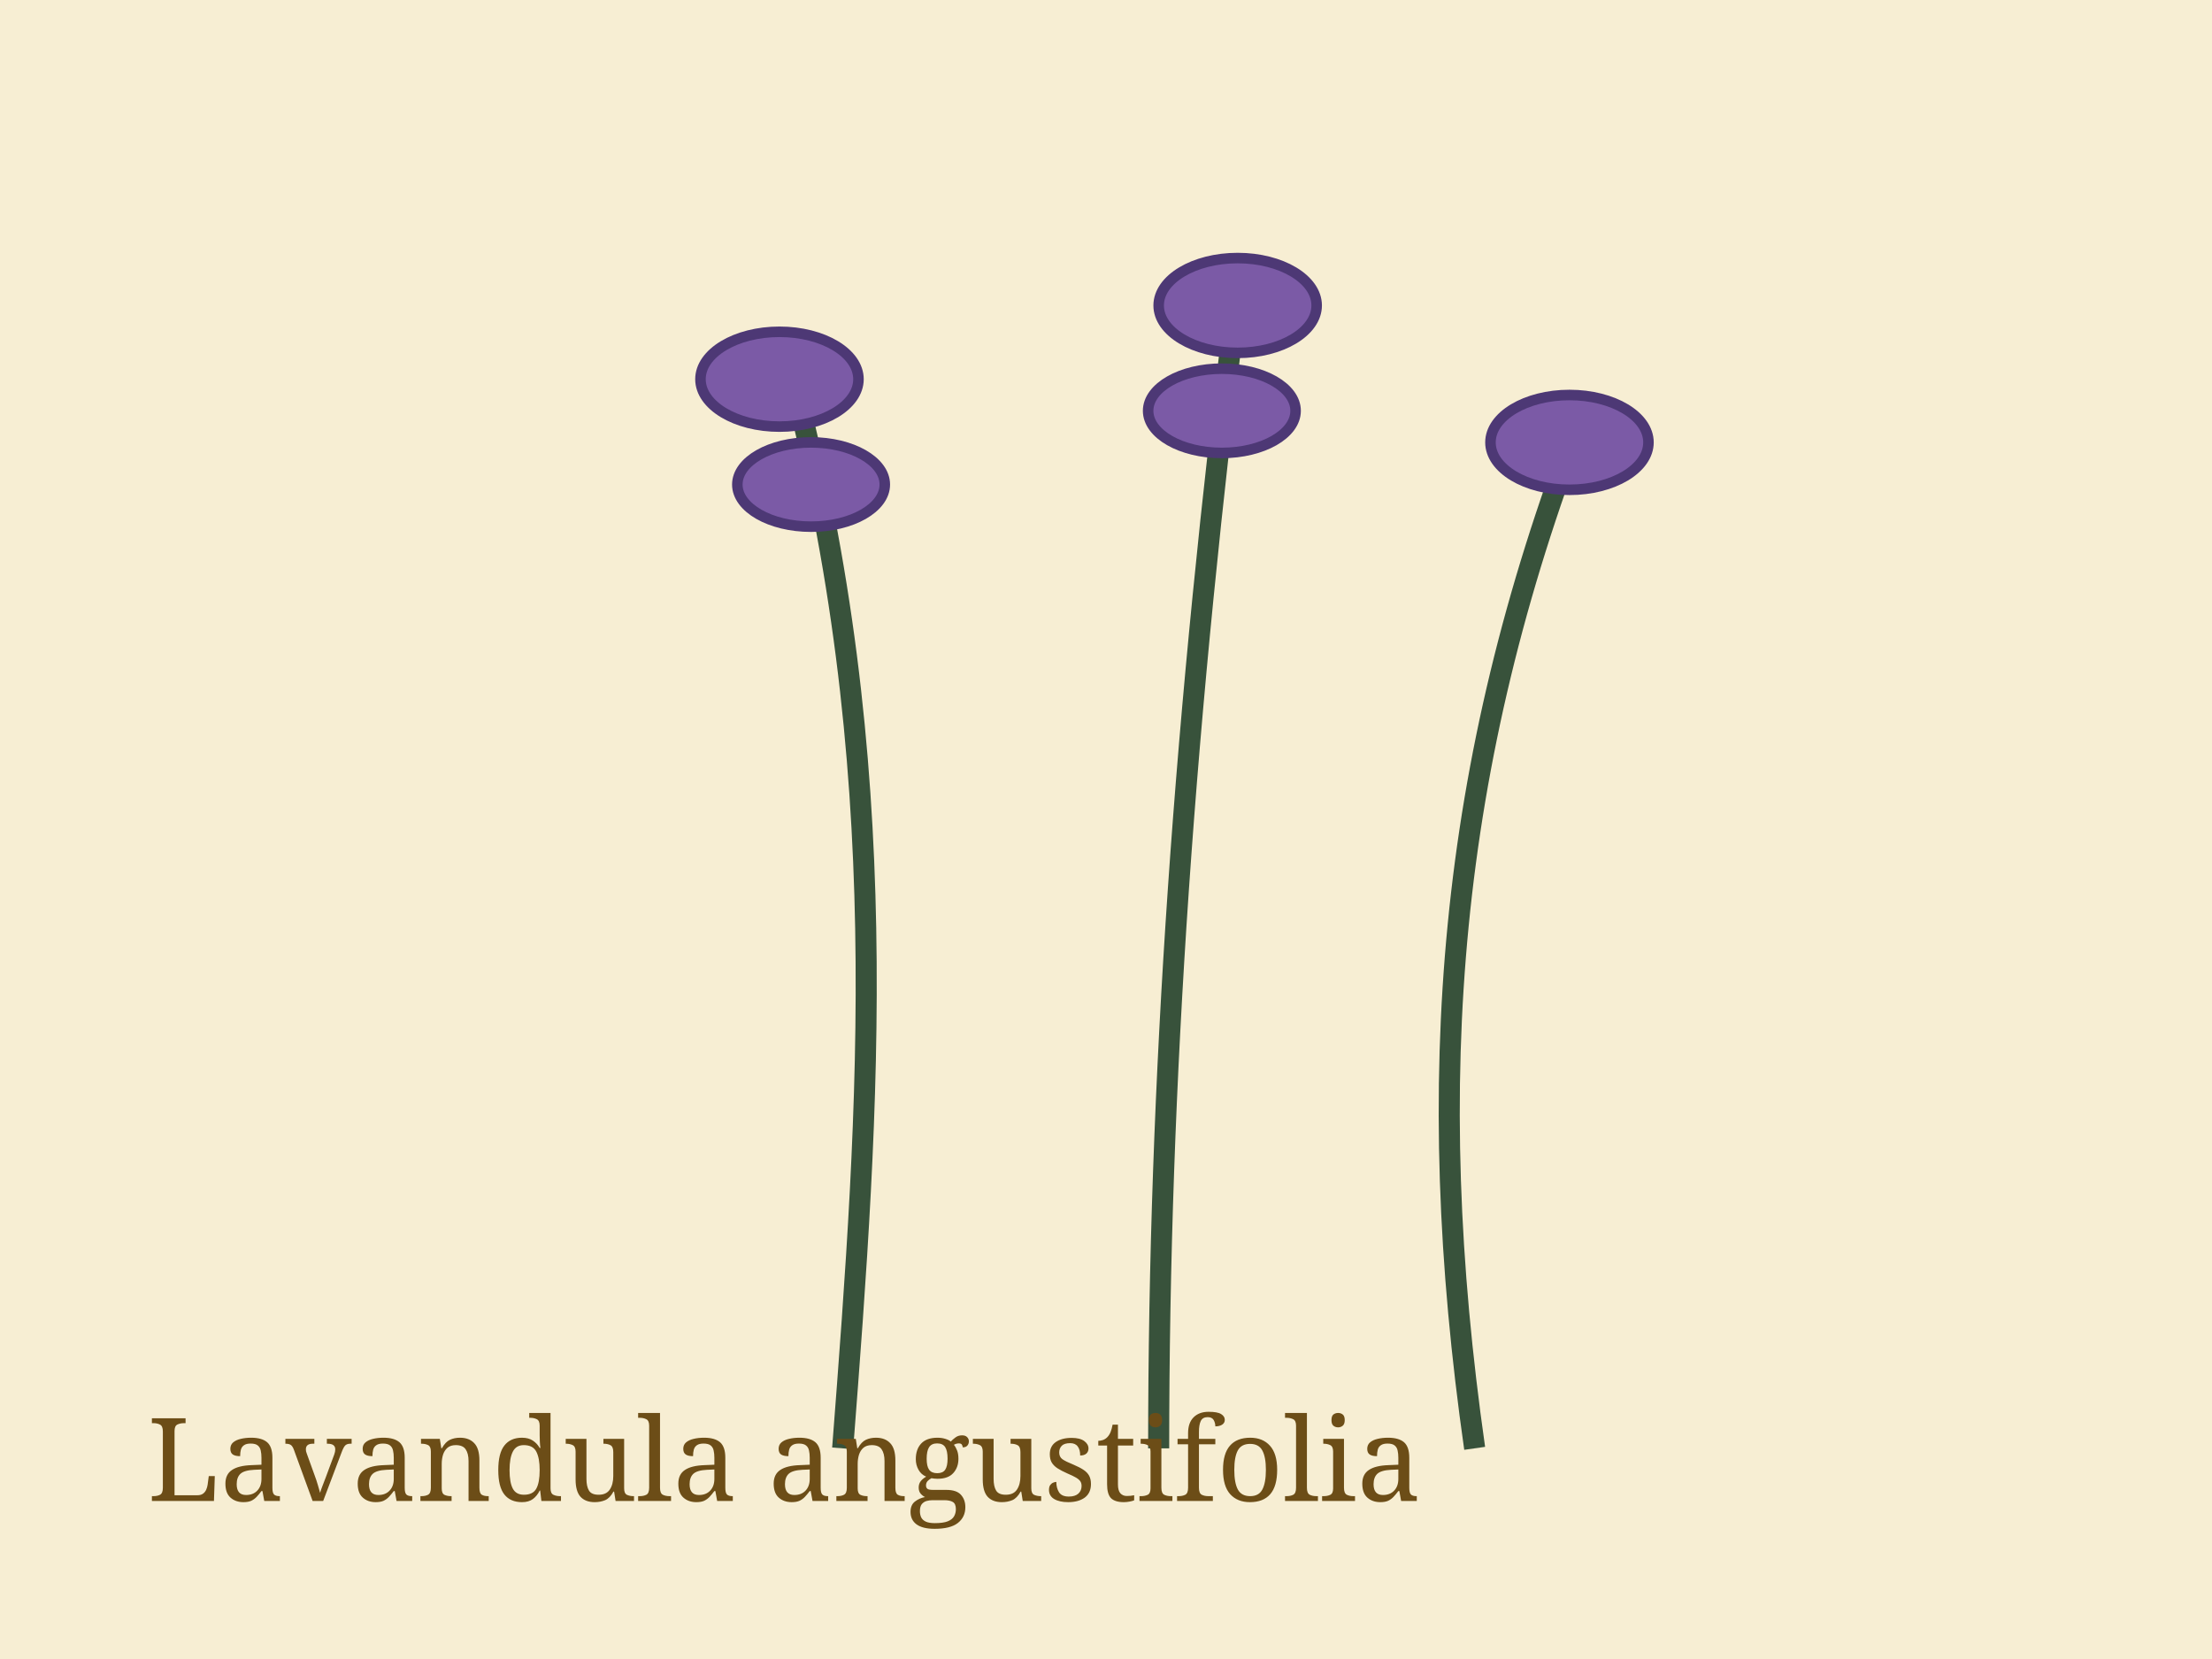
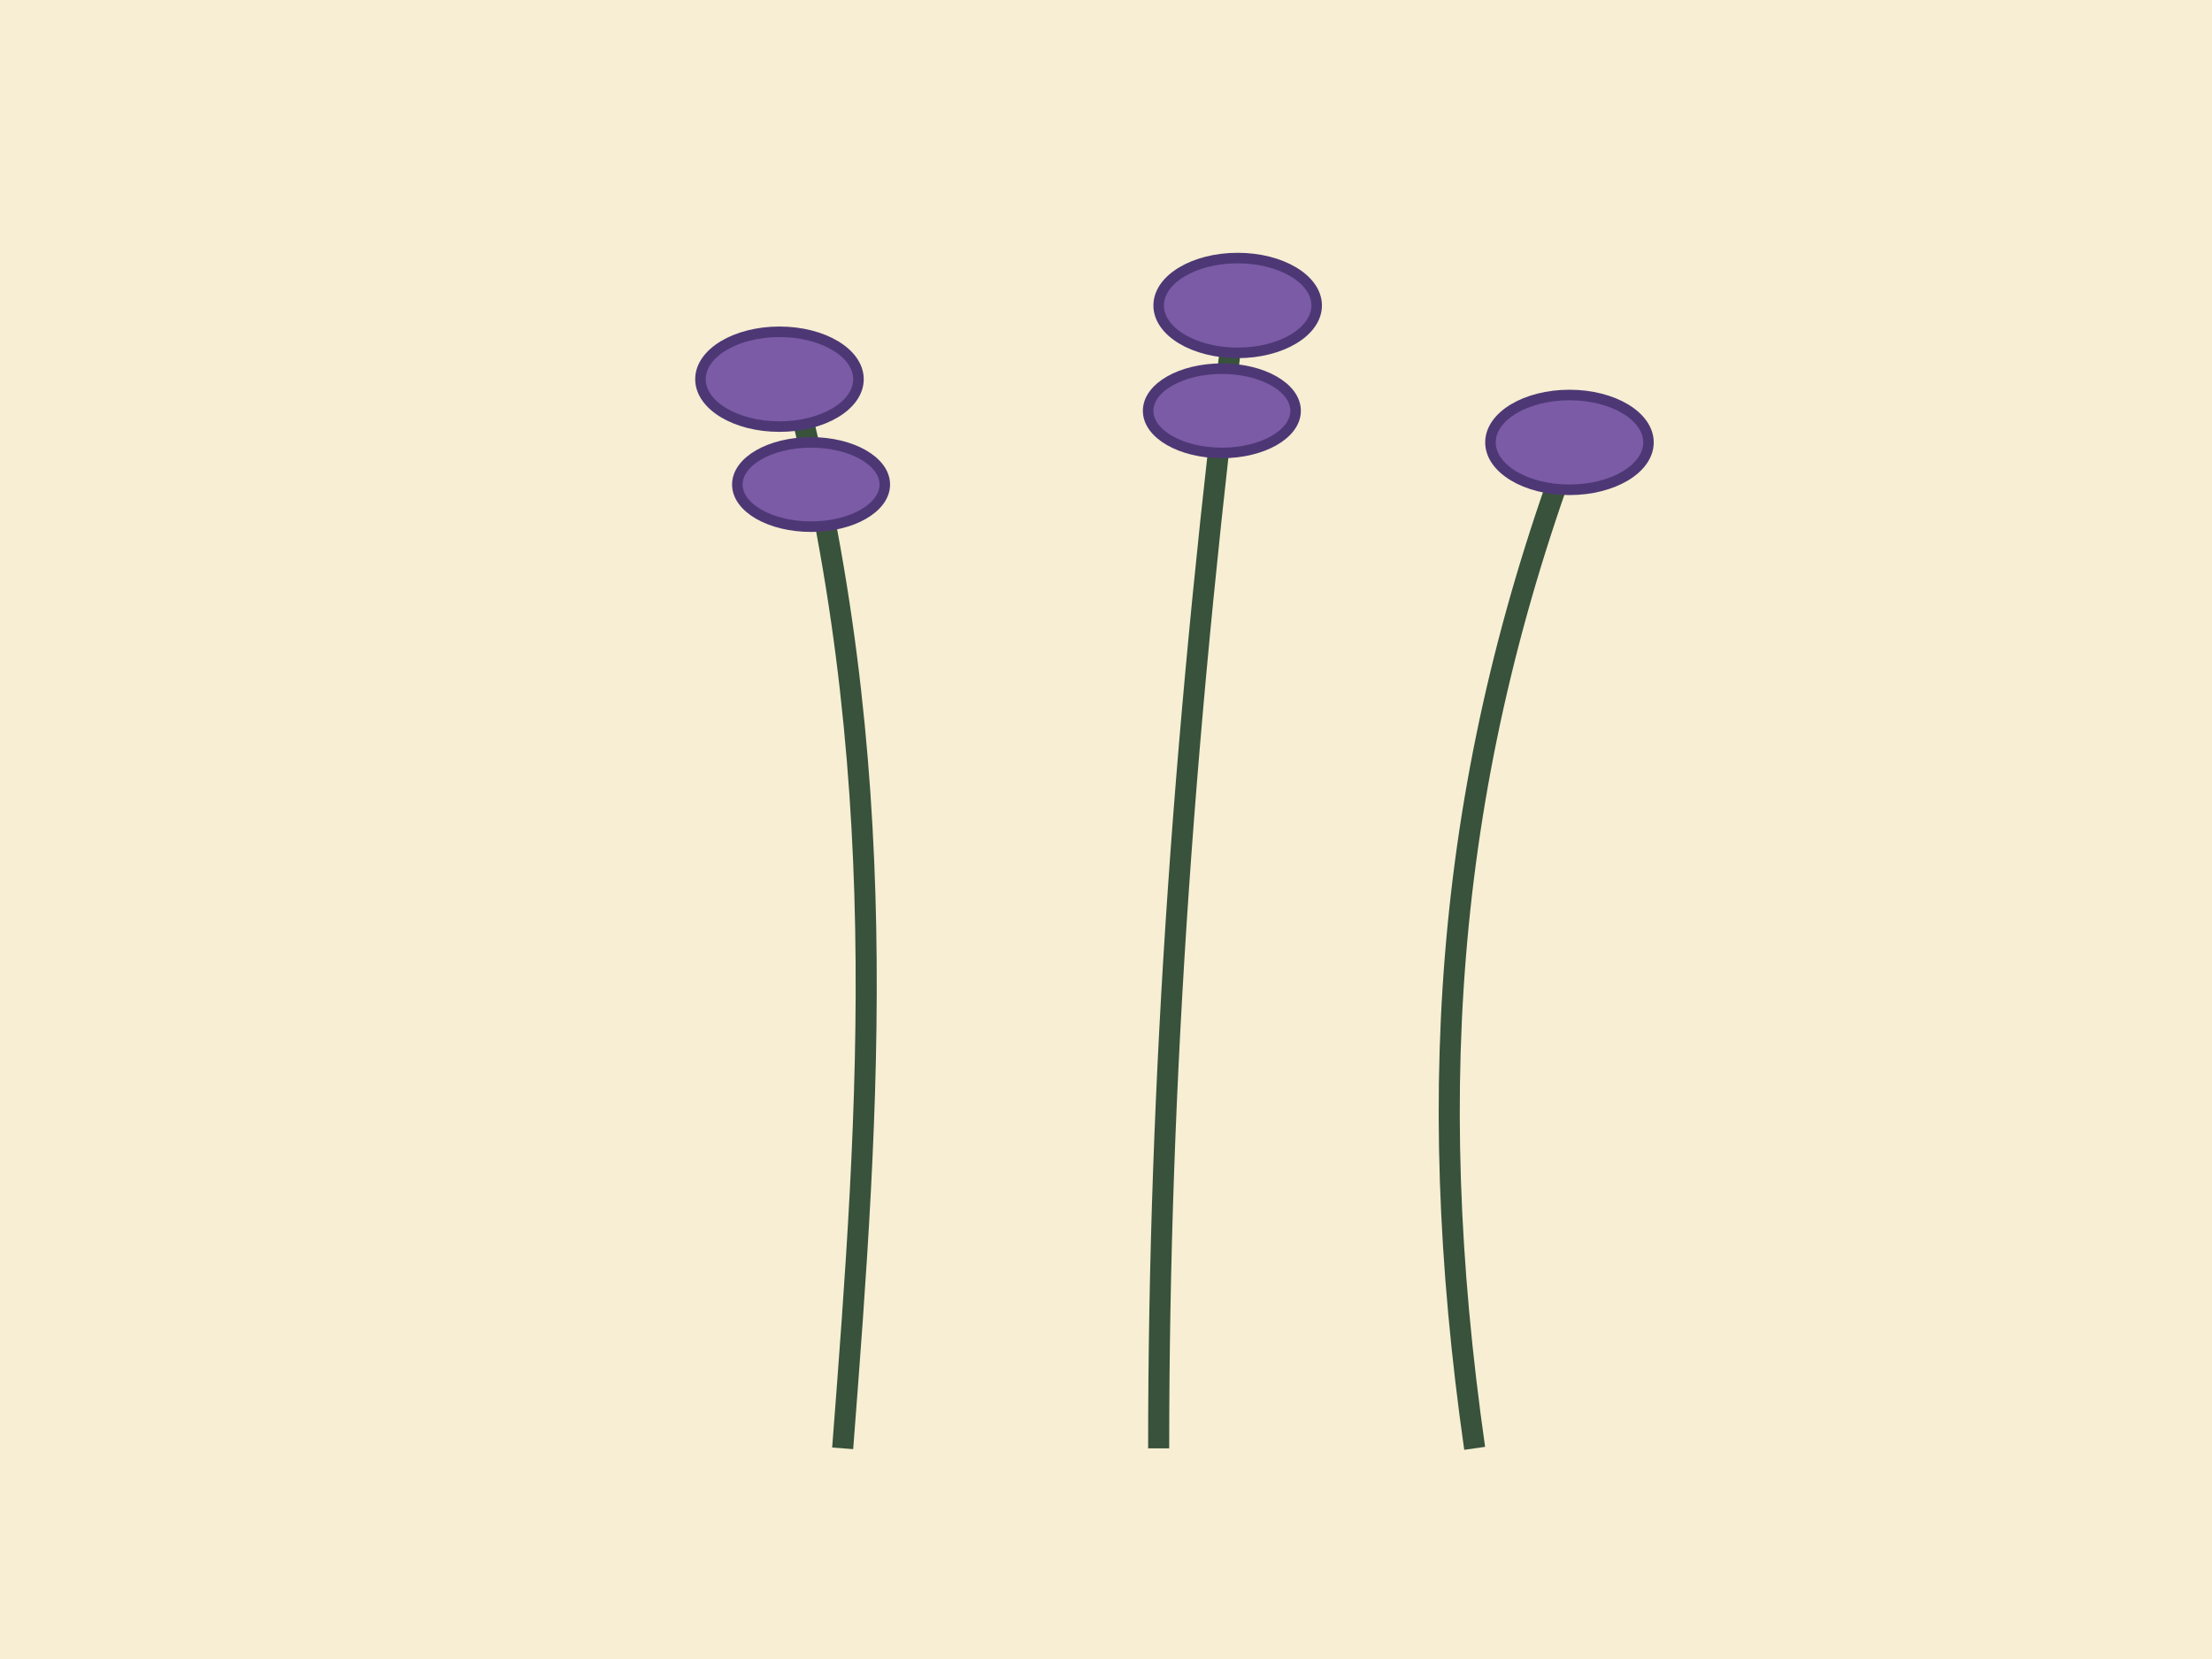
<svg xmlns="http://www.w3.org/2000/svg" viewBox="0 0 420 315">
  <rect width="420" height="315" fill="#F7EED3" />
  <g stroke="#38523B" stroke-width="4" fill="none">
    <path d="M160 275 C165 210 170 145 150 70" />
    <path d="M220 275 C220 205 225 135 235 55" />
    <path d="M280 275 C270 205 275 145 300 80" />
  </g>
  <g fill="#7B5AA6" stroke="#4D3875" stroke-width="2">
    <ellipse cx="148" cy="72" rx="15" ry="9" />
    <ellipse cx="154" cy="92" rx="14" ry="8" />
    <ellipse cx="235" cy="58" rx="15" ry="9" />
    <ellipse cx="232" cy="78" rx="14" ry="8" />
    <ellipse cx="298" cy="84" rx="15" ry="9" />
  </g>
-   <text x="28" y="285" fill="#6C4D17" font-family="Georgia" font-size="22">Lavandula angustifolia</text>
</svg>
